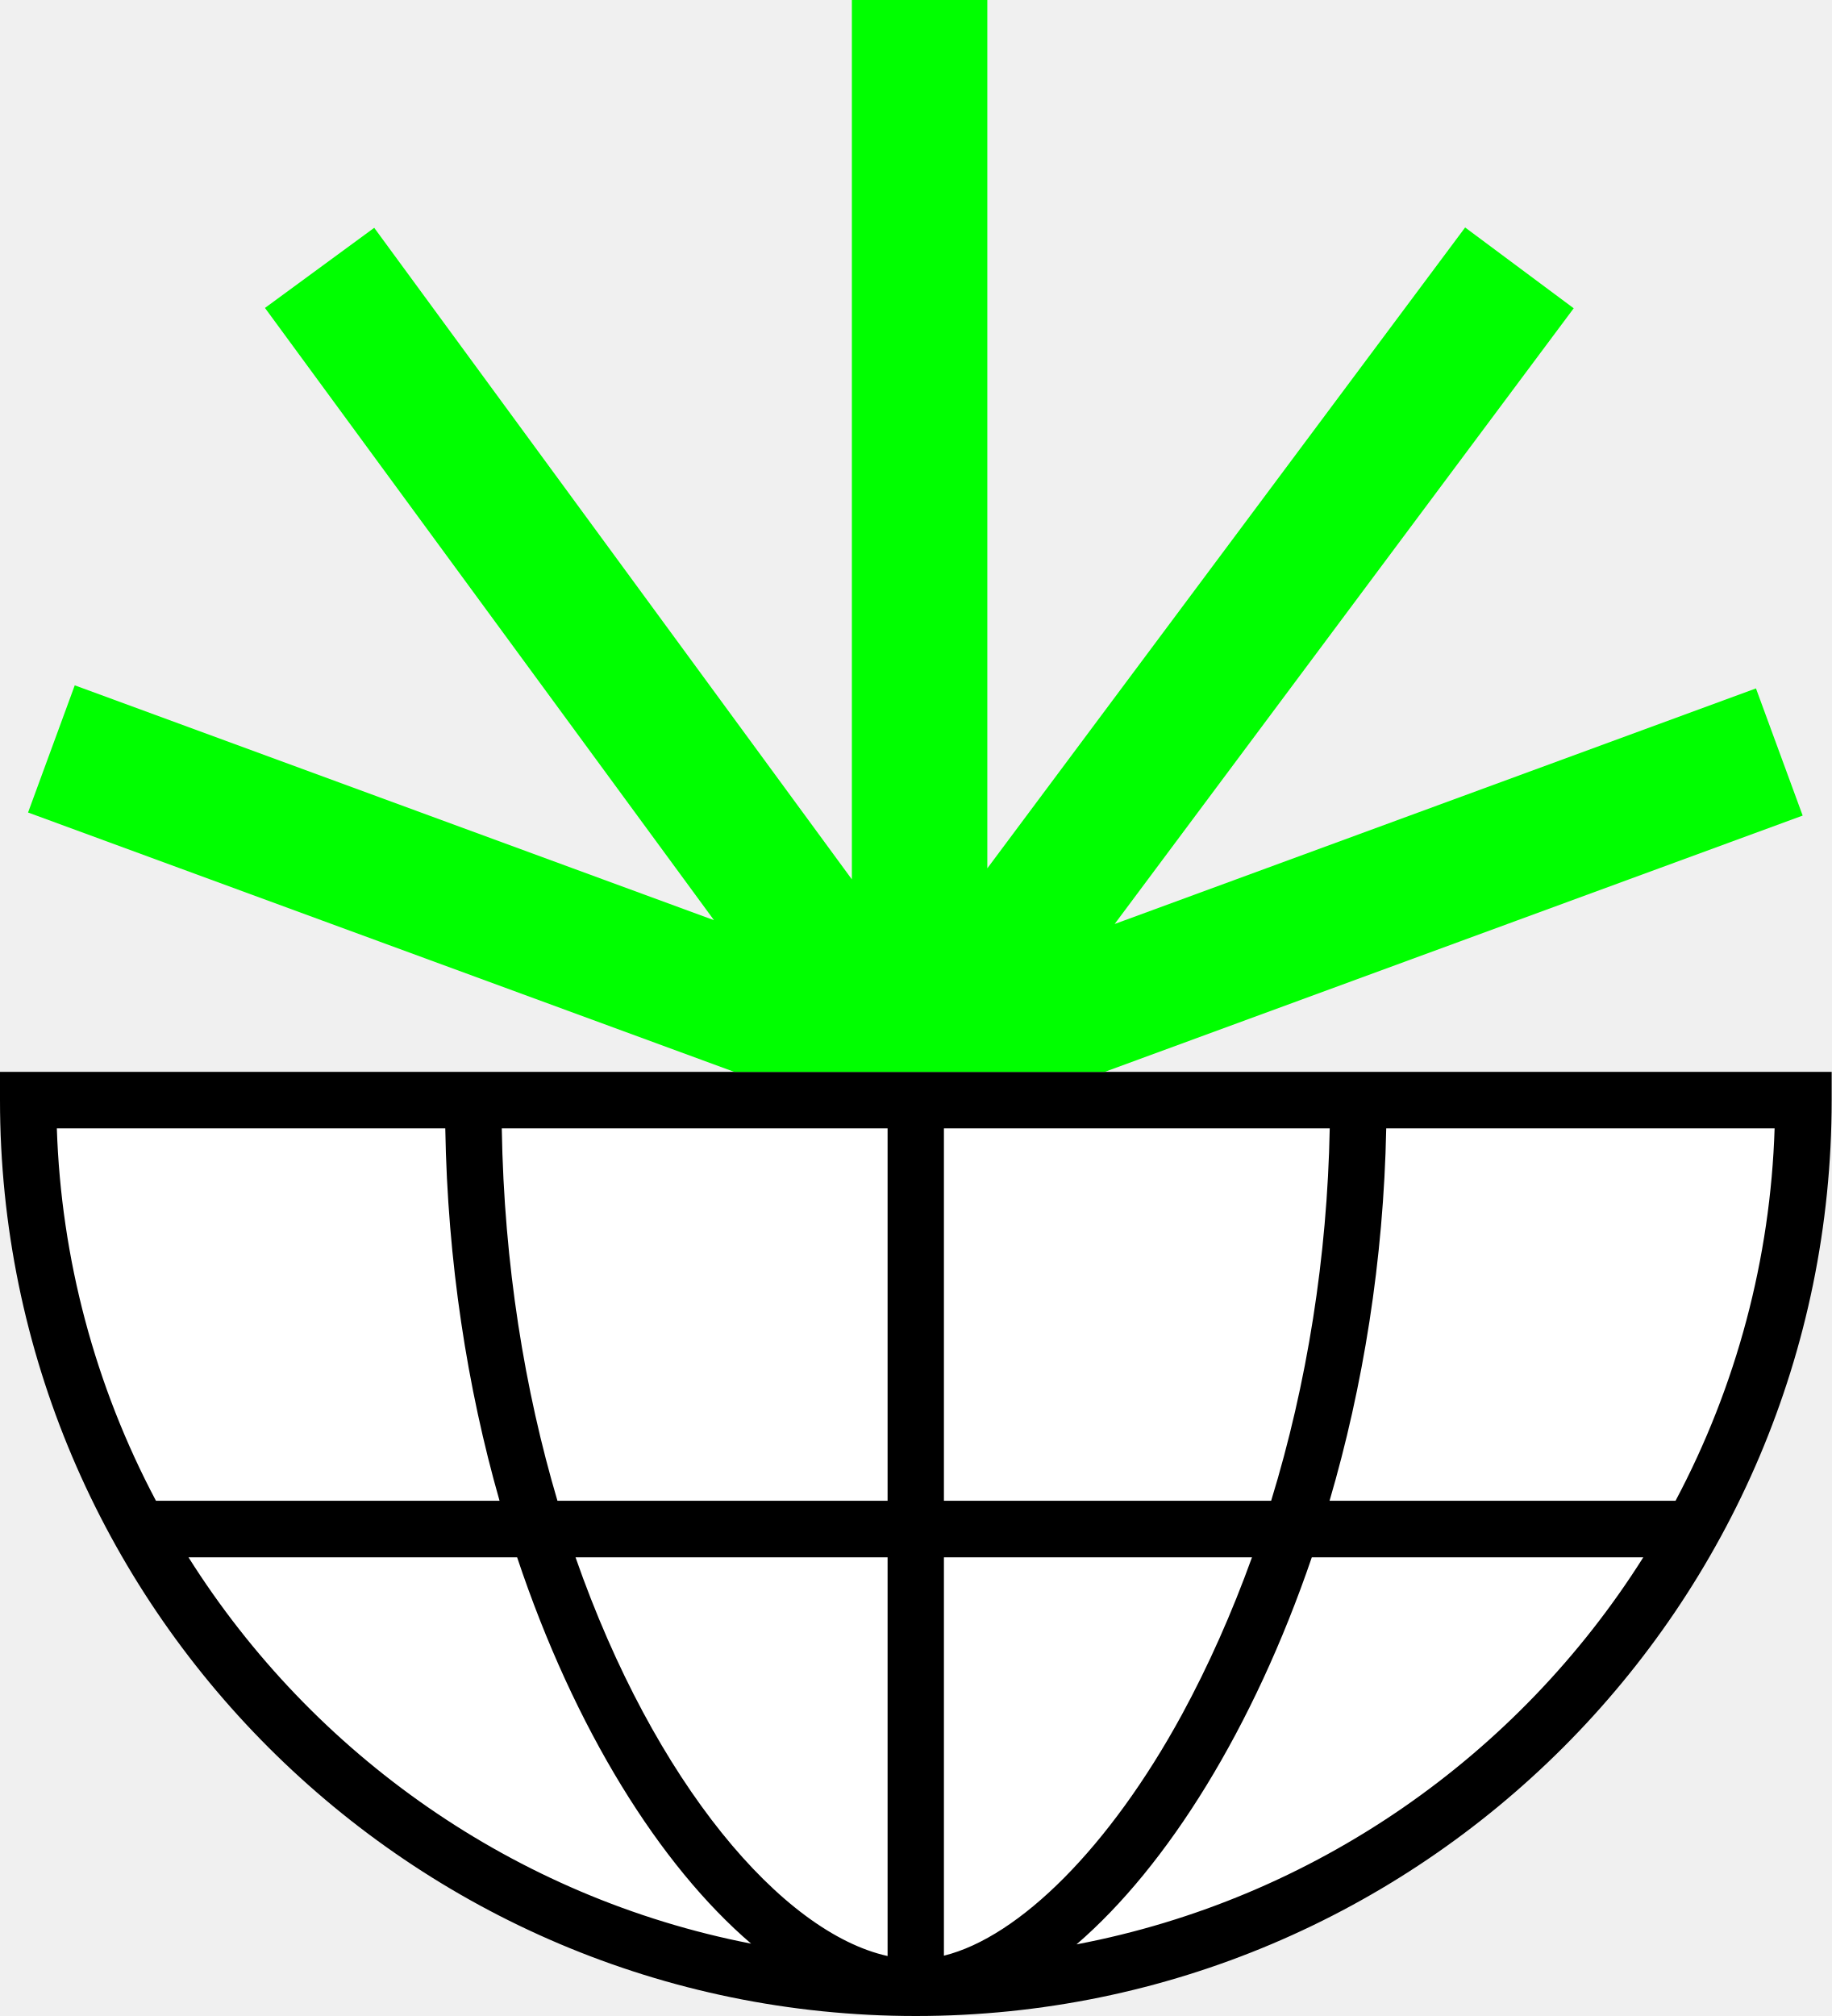
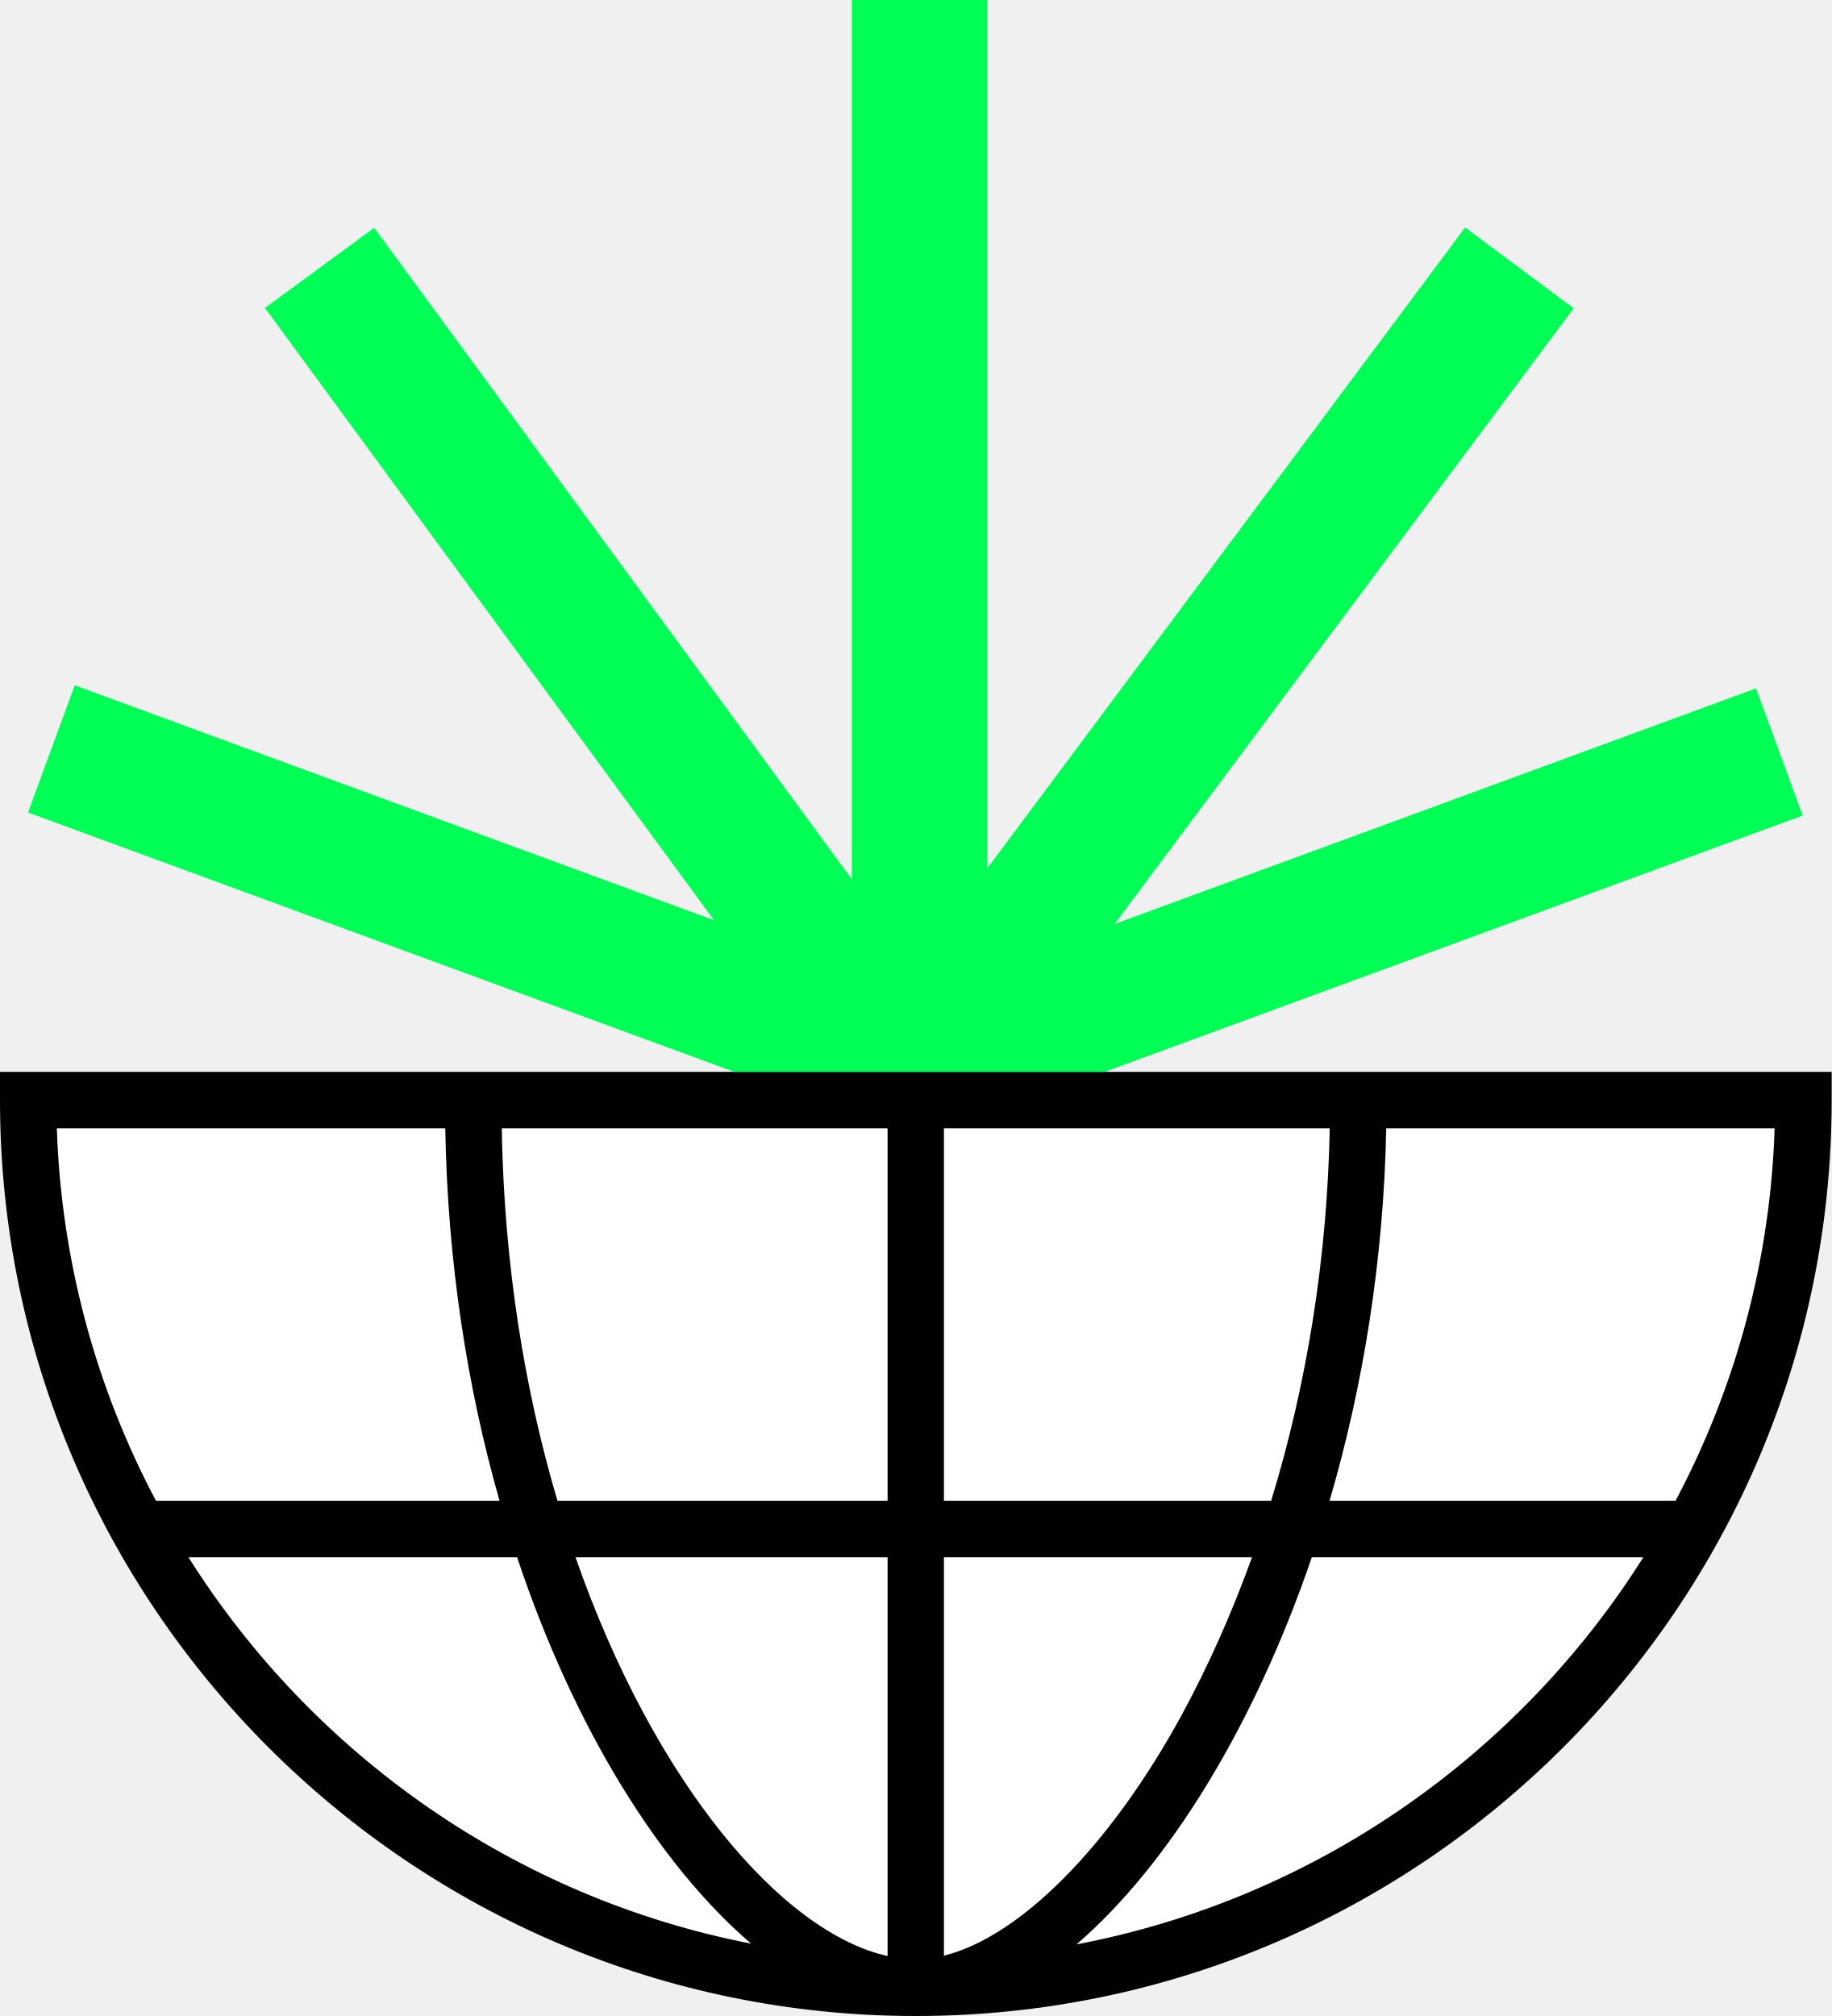
<svg xmlns="http://www.w3.org/2000/svg" preserveAspectRatio="none" overflow="visible" style="display: block;" width="32.711" height="36" viewBox="0 0 32.711 36" fill="none">
  <g id="TGWF-logo">
    <path id="Path" d="M0.562 19.43V19.919C0.562 28.665 7.677 35.776 16.419 35.776C25.162 35.776 32.276 28.662 32.276 19.919V19.43H0.562Z" fill="white" />
    <path id="Shape" d="M0 19.14V19.645C0 28.664 7.336 36 16.355 36C25.375 36 32.711 28.664 32.711 19.645V19.14H0ZM15.851 27.809V34.929C13.97 34.511 11.69 31.852 10.278 27.809H15.851ZM9.955 26.799C9.373 24.833 9.001 22.59 8.961 20.149H15.851V26.799H9.955ZM16.857 34.923V27.809H22.359C22.002 28.796 21.584 29.741 21.104 30.624C19.82 32.978 18.208 34.588 16.857 34.923ZM16.857 26.799V20.149H23.747C23.704 22.439 23.344 24.704 22.701 26.799H16.857ZM7.952 20.149C7.992 22.531 8.345 24.784 8.921 26.799H2.785C1.696 24.746 1.091 22.472 1.015 20.149H7.955H7.952ZM3.366 27.809H9.235C10.259 30.877 11.786 33.314 13.414 34.708C9.192 33.886 5.585 31.329 3.366 27.809ZM19.226 34.72C20.851 33.32 22.384 30.861 23.427 27.809H29.347C27.116 31.347 23.479 33.911 19.23 34.72H19.226ZM29.926 26.799H23.744C24.341 24.765 24.71 22.507 24.756 20.149H31.692C31.618 22.472 31.013 24.747 29.923 26.799H29.926Z" fill="black" />
-     <path id="Path_2" d="M19.73 19.14L32.193 14.564L31.359 12.293L19.906 16.5L28.104 5.505L26.165 4.062L17.632 15.506V0H15.213V15.703L6.683 4.068L4.732 5.499L12.751 16.432L1.335 12.238L0.501 14.509L13.111 19.14H19.73Z" fill="#00FF00" />
+     <path id="Path_2" d="M19.73 19.14L32.193 14.564L31.359 12.293L19.906 16.5L28.104 5.505L26.165 4.062L17.632 15.506V0H15.213V15.703L6.683 4.068L4.732 5.499L12.751 16.432L1.335 12.238L0.501 14.509L13.111 19.14H19.73Z" fill="#00FF55" />
  </g>
</svg>
